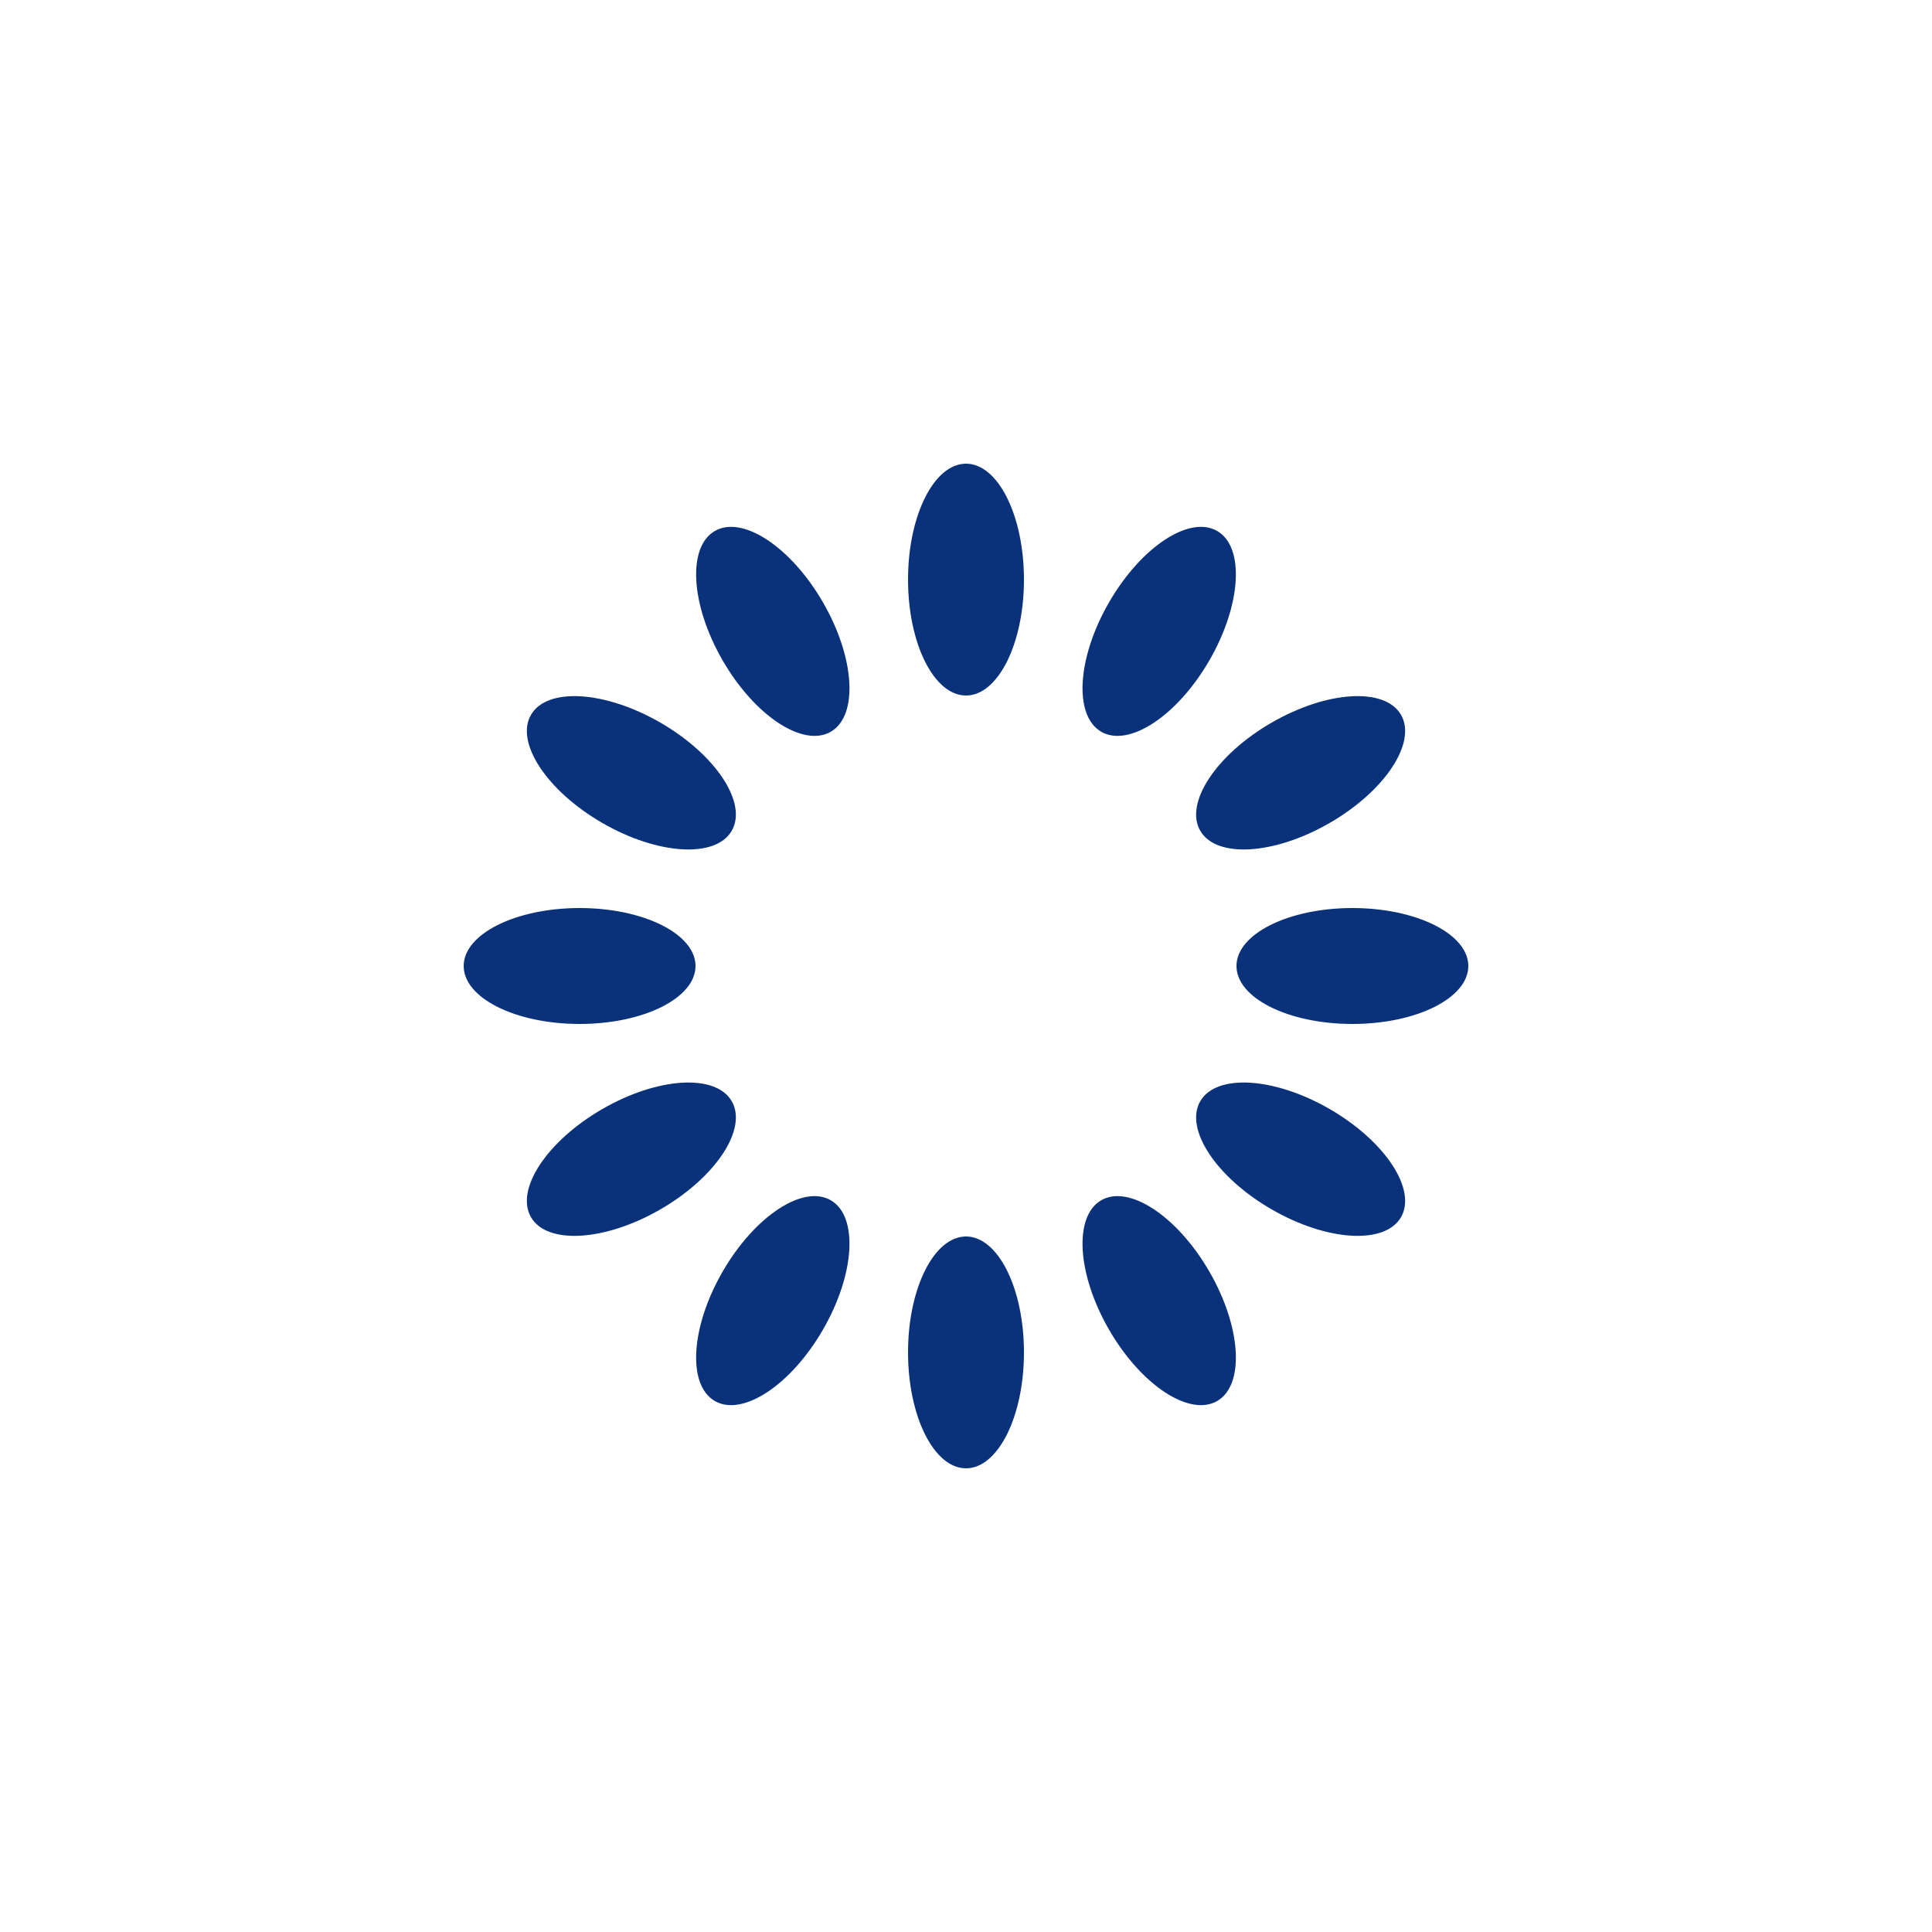
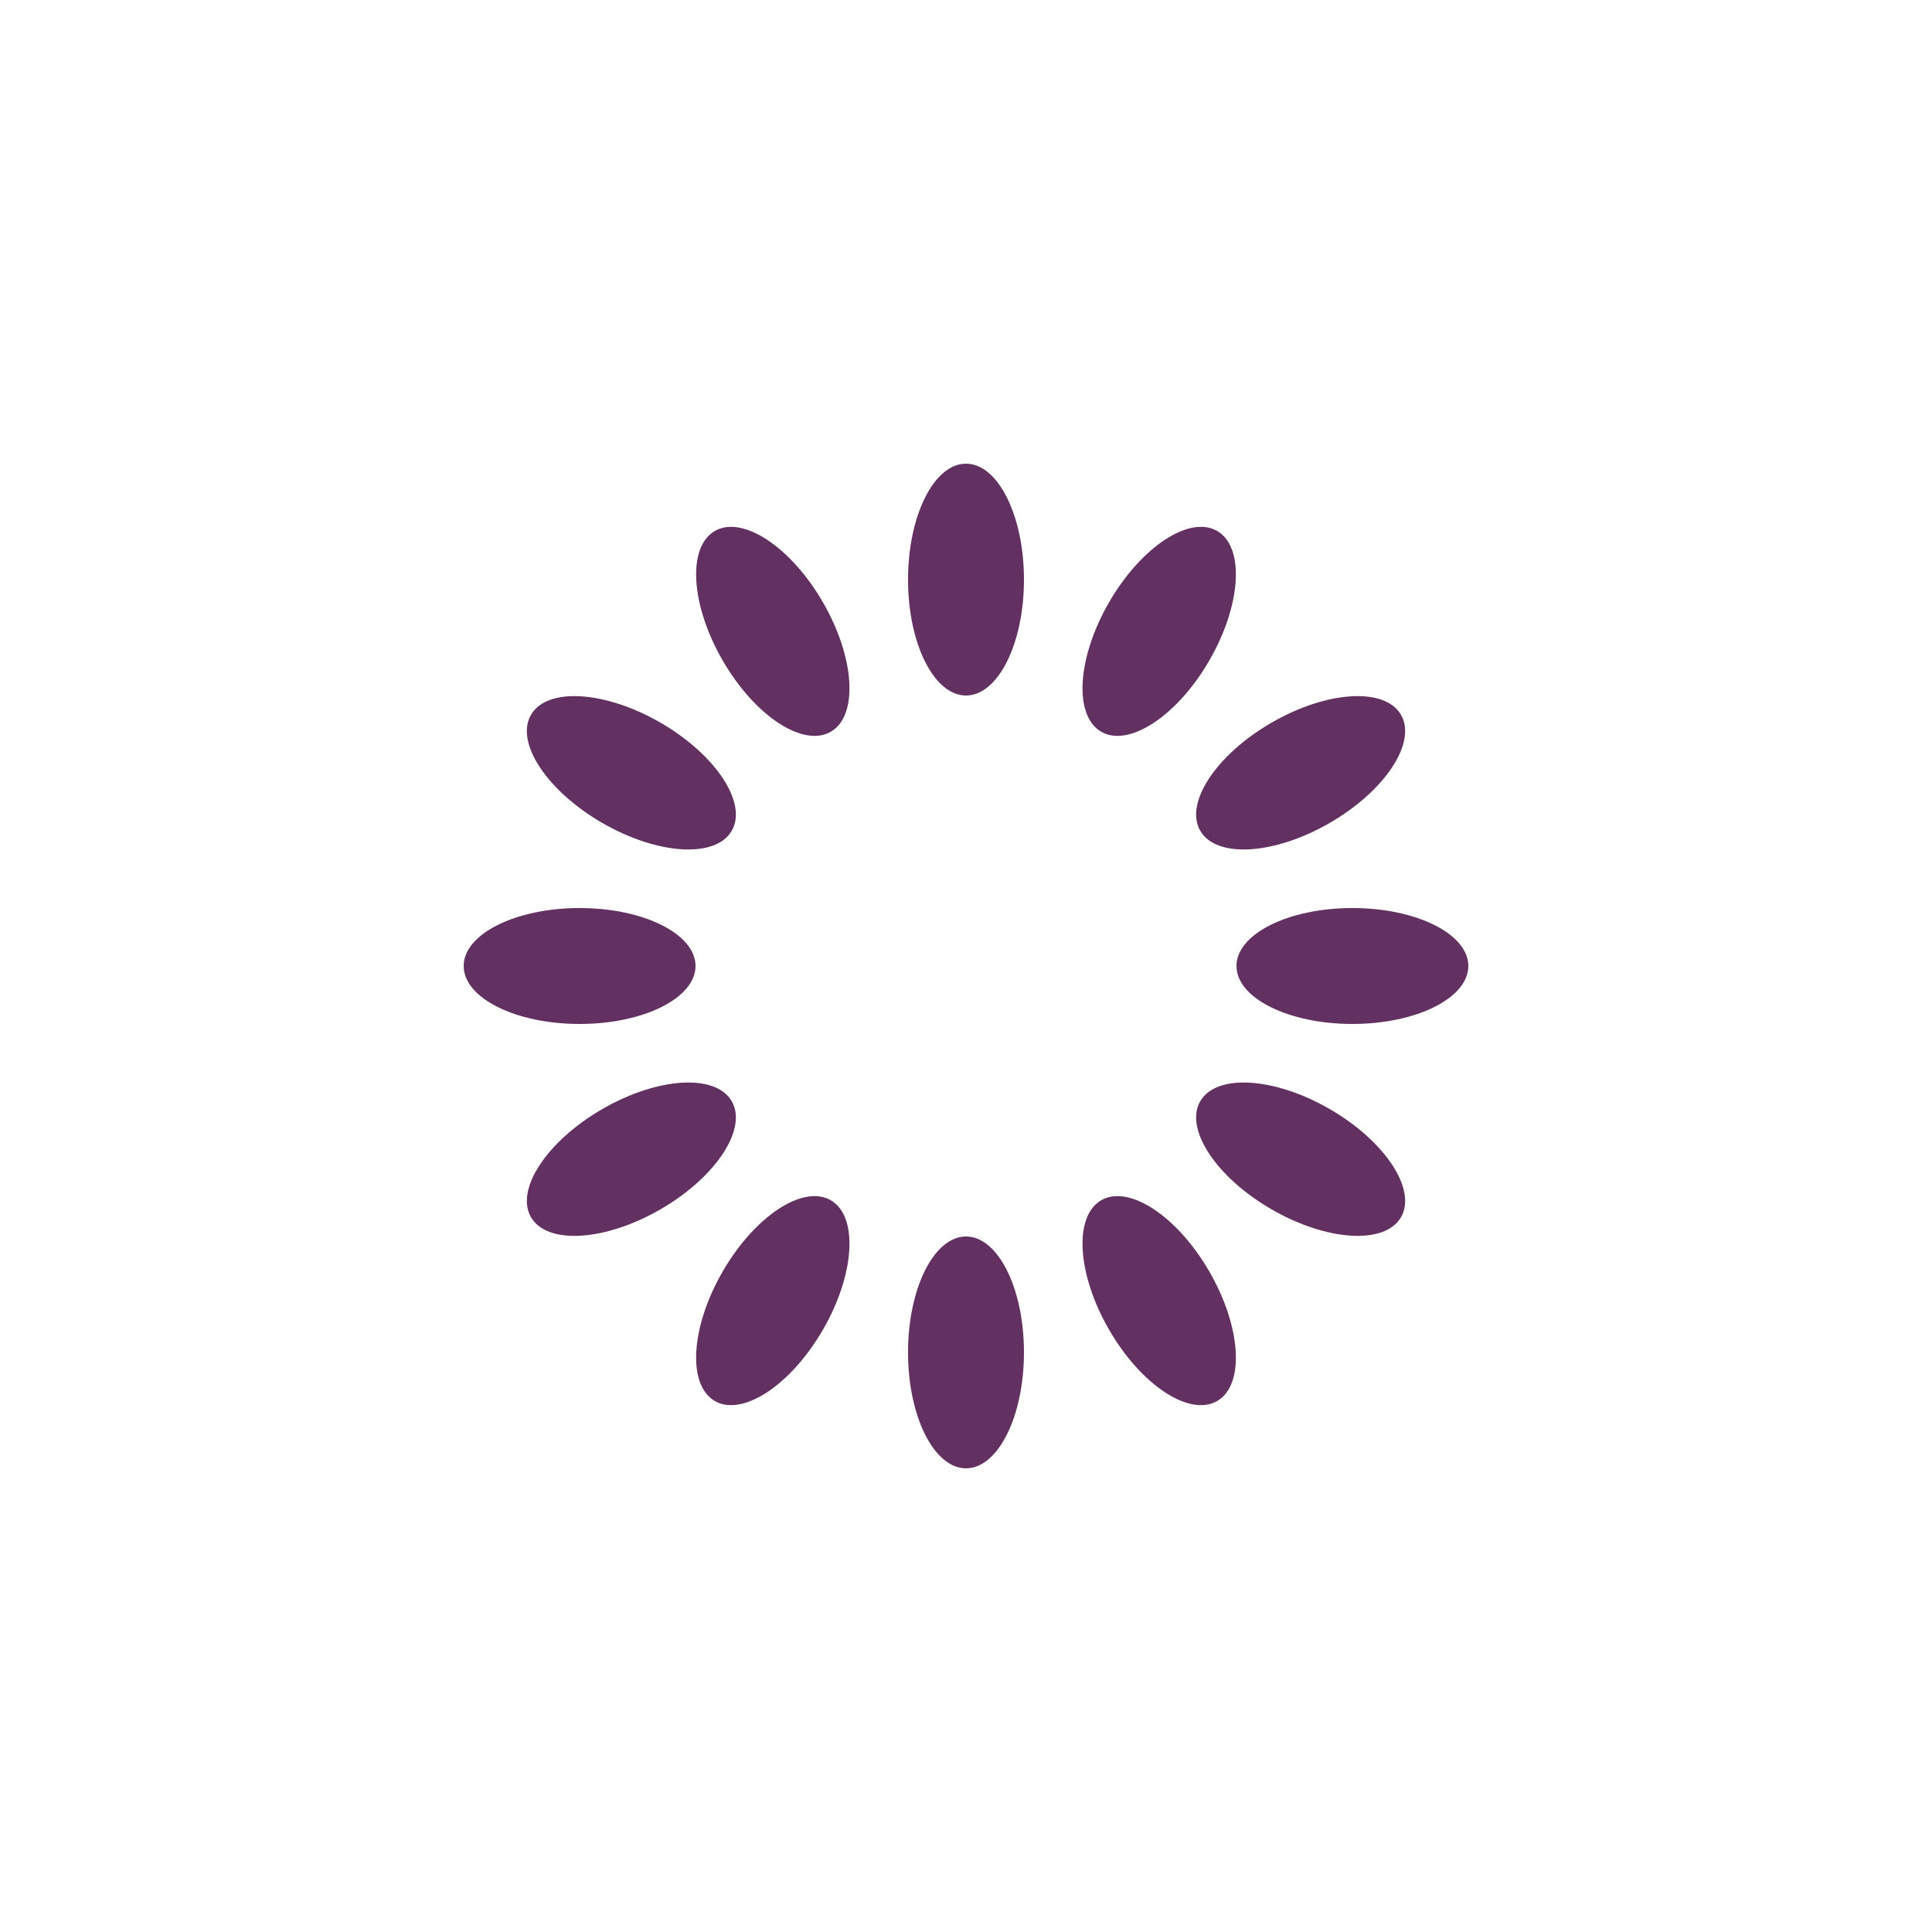
<svg xmlns="http://www.w3.org/2000/svg" height="200px" viewBox="0 0 100 100" preserveAspectRatio="xMidYMid">
  <g transform="rotate(0 50 50)">
-     <rect x="47" y="24" rx="3" ry="6" width="6" height="12" fill="#0A327A">
+     <rect x="47" y="24" rx="3" ry="6" width="6" height="12" fill="#623061">
      <animate attributeName="opacity" values="1;0" keyTimes="0;1" dur="1s" begin="-0.917s" repeatCount="indefinite" />
    </rect>
  </g>
  <g transform="rotate(30 50 50)">
-     <rect x="47" y="24" rx="3" ry="6" width="6" height="12" fill="#0A327A">
+     <rect x="47" y="24" rx="3" ry="6" width="6" height="12" fill="#623061">
      <animate attributeName="opacity" values="1;0" keyTimes="0;1" dur="1s" begin="-0.833s" repeatCount="indefinite" />
    </rect>
  </g>
  <g transform="rotate(60 50 50)">
-     <rect x="47" y="24" rx="3" ry="6" width="6" height="12" fill="#0A327A">
+     <rect x="47" y="24" rx="3" ry="6" width="6" height="12" fill="#623061">
      <animate attributeName="opacity" values="1;0" keyTimes="0;1" dur="1s" begin="-0.75s" repeatCount="indefinite" />
    </rect>
  </g>
  <g transform="rotate(90 50 50)">
-     <rect x="47" y="24" rx="3" ry="6" width="6" height="12" fill="#0A327A">
+     <rect x="47" y="24" rx="3" ry="6" width="6" height="12" fill="#623061">
      <animate attributeName="opacity" values="1;0" keyTimes="0;1" dur="1s" begin="-0.667s" repeatCount="indefinite" />
    </rect>
  </g>
  <g transform="rotate(120 50 50)">
-     <rect x="47" y="24" rx="3" ry="6" width="6" height="12" fill="#0A327A">
+     <rect x="47" y="24" rx="3" ry="6" width="6" height="12" fill="#623061">
      <animate attributeName="opacity" values="1;0" keyTimes="0;1" dur="1s" begin="-0.583s" repeatCount="indefinite" />
    </rect>
  </g>
  <g transform="rotate(150 50 50)">
-     <rect x="47" y="24" rx="3" ry="6" width="6" height="12" fill="#0A327A">
+     <rect x="47" y="24" rx="3" ry="6" width="6" height="12" fill="#623061">
      <animate attributeName="opacity" values="1;0" keyTimes="0;1" dur="1s" begin="-0.5s" repeatCount="indefinite" />
    </rect>
  </g>
  <g transform="rotate(180 50 50)">
-     <rect x="47" y="24" rx="3" ry="6" width="6" height="12" fill="#0A327A">
+     <rect x="47" y="24" rx="3" ry="6" width="6" height="12" fill="#623061">
      <animate attributeName="opacity" values="1;0" keyTimes="0;1" dur="1s" begin="-0.417s" repeatCount="indefinite" />
    </rect>
  </g>
  <g transform="rotate(210 50 50)">
-     <rect x="47" y="24" rx="3" ry="6" width="6" height="12" fill="#0A327A">
+     <rect x="47" y="24" rx="3" ry="6" width="6" height="12" fill="#623061">
      <animate attributeName="opacity" values="1;0" keyTimes="0;1" dur="1s" begin="-0.333s" repeatCount="indefinite" />
    </rect>
  </g>
  <g transform="rotate(240 50 50)">
-     <rect x="47" y="24" rx="3" ry="6" width="6" height="12" fill="#0A327A">
+     <rect x="47" y="24" rx="3" ry="6" width="6" height="12" fill="#623061">
      <animate attributeName="opacity" values="1;0" keyTimes="0;1" dur="1s" begin="-0.25s" repeatCount="indefinite" />
    </rect>
  </g>
  <g transform="rotate(270 50 50)">
-     <rect x="47" y="24" rx="3" ry="6" width="6" height="12" fill="#0A327A">
+     <rect x="47" y="24" rx="3" ry="6" width="6" height="12" fill="#623061">
      <animate attributeName="opacity" values="1;0" keyTimes="0;1" dur="1s" begin="-0.167s" repeatCount="indefinite" />
    </rect>
  </g>
  <g transform="rotate(300 50 50)">
-     <rect x="47" y="24" rx="3" ry="6" width="6" height="12" fill="#0A327A">
+     <rect x="47" y="24" rx="3" ry="6" width="6" height="12" fill="#623061">
      <animate attributeName="opacity" values="1;0" keyTimes="0;1" dur="1s" begin="-0.083s" repeatCount="indefinite" />
    </rect>
  </g>
  <g transform="rotate(330 50 50)">
-     <rect x="47" y="24" rx="3" ry="6" width="6" height="12" fill="#0A327A">
+     <rect x="47" y="24" rx="3" ry="6" width="6" height="12" fill="#623061">
      <animate attributeName="opacity" values="1;0" keyTimes="0;1" dur="1s" begin="0s" repeatCount="indefinite" />
    </rect>
  </g>
</svg>
